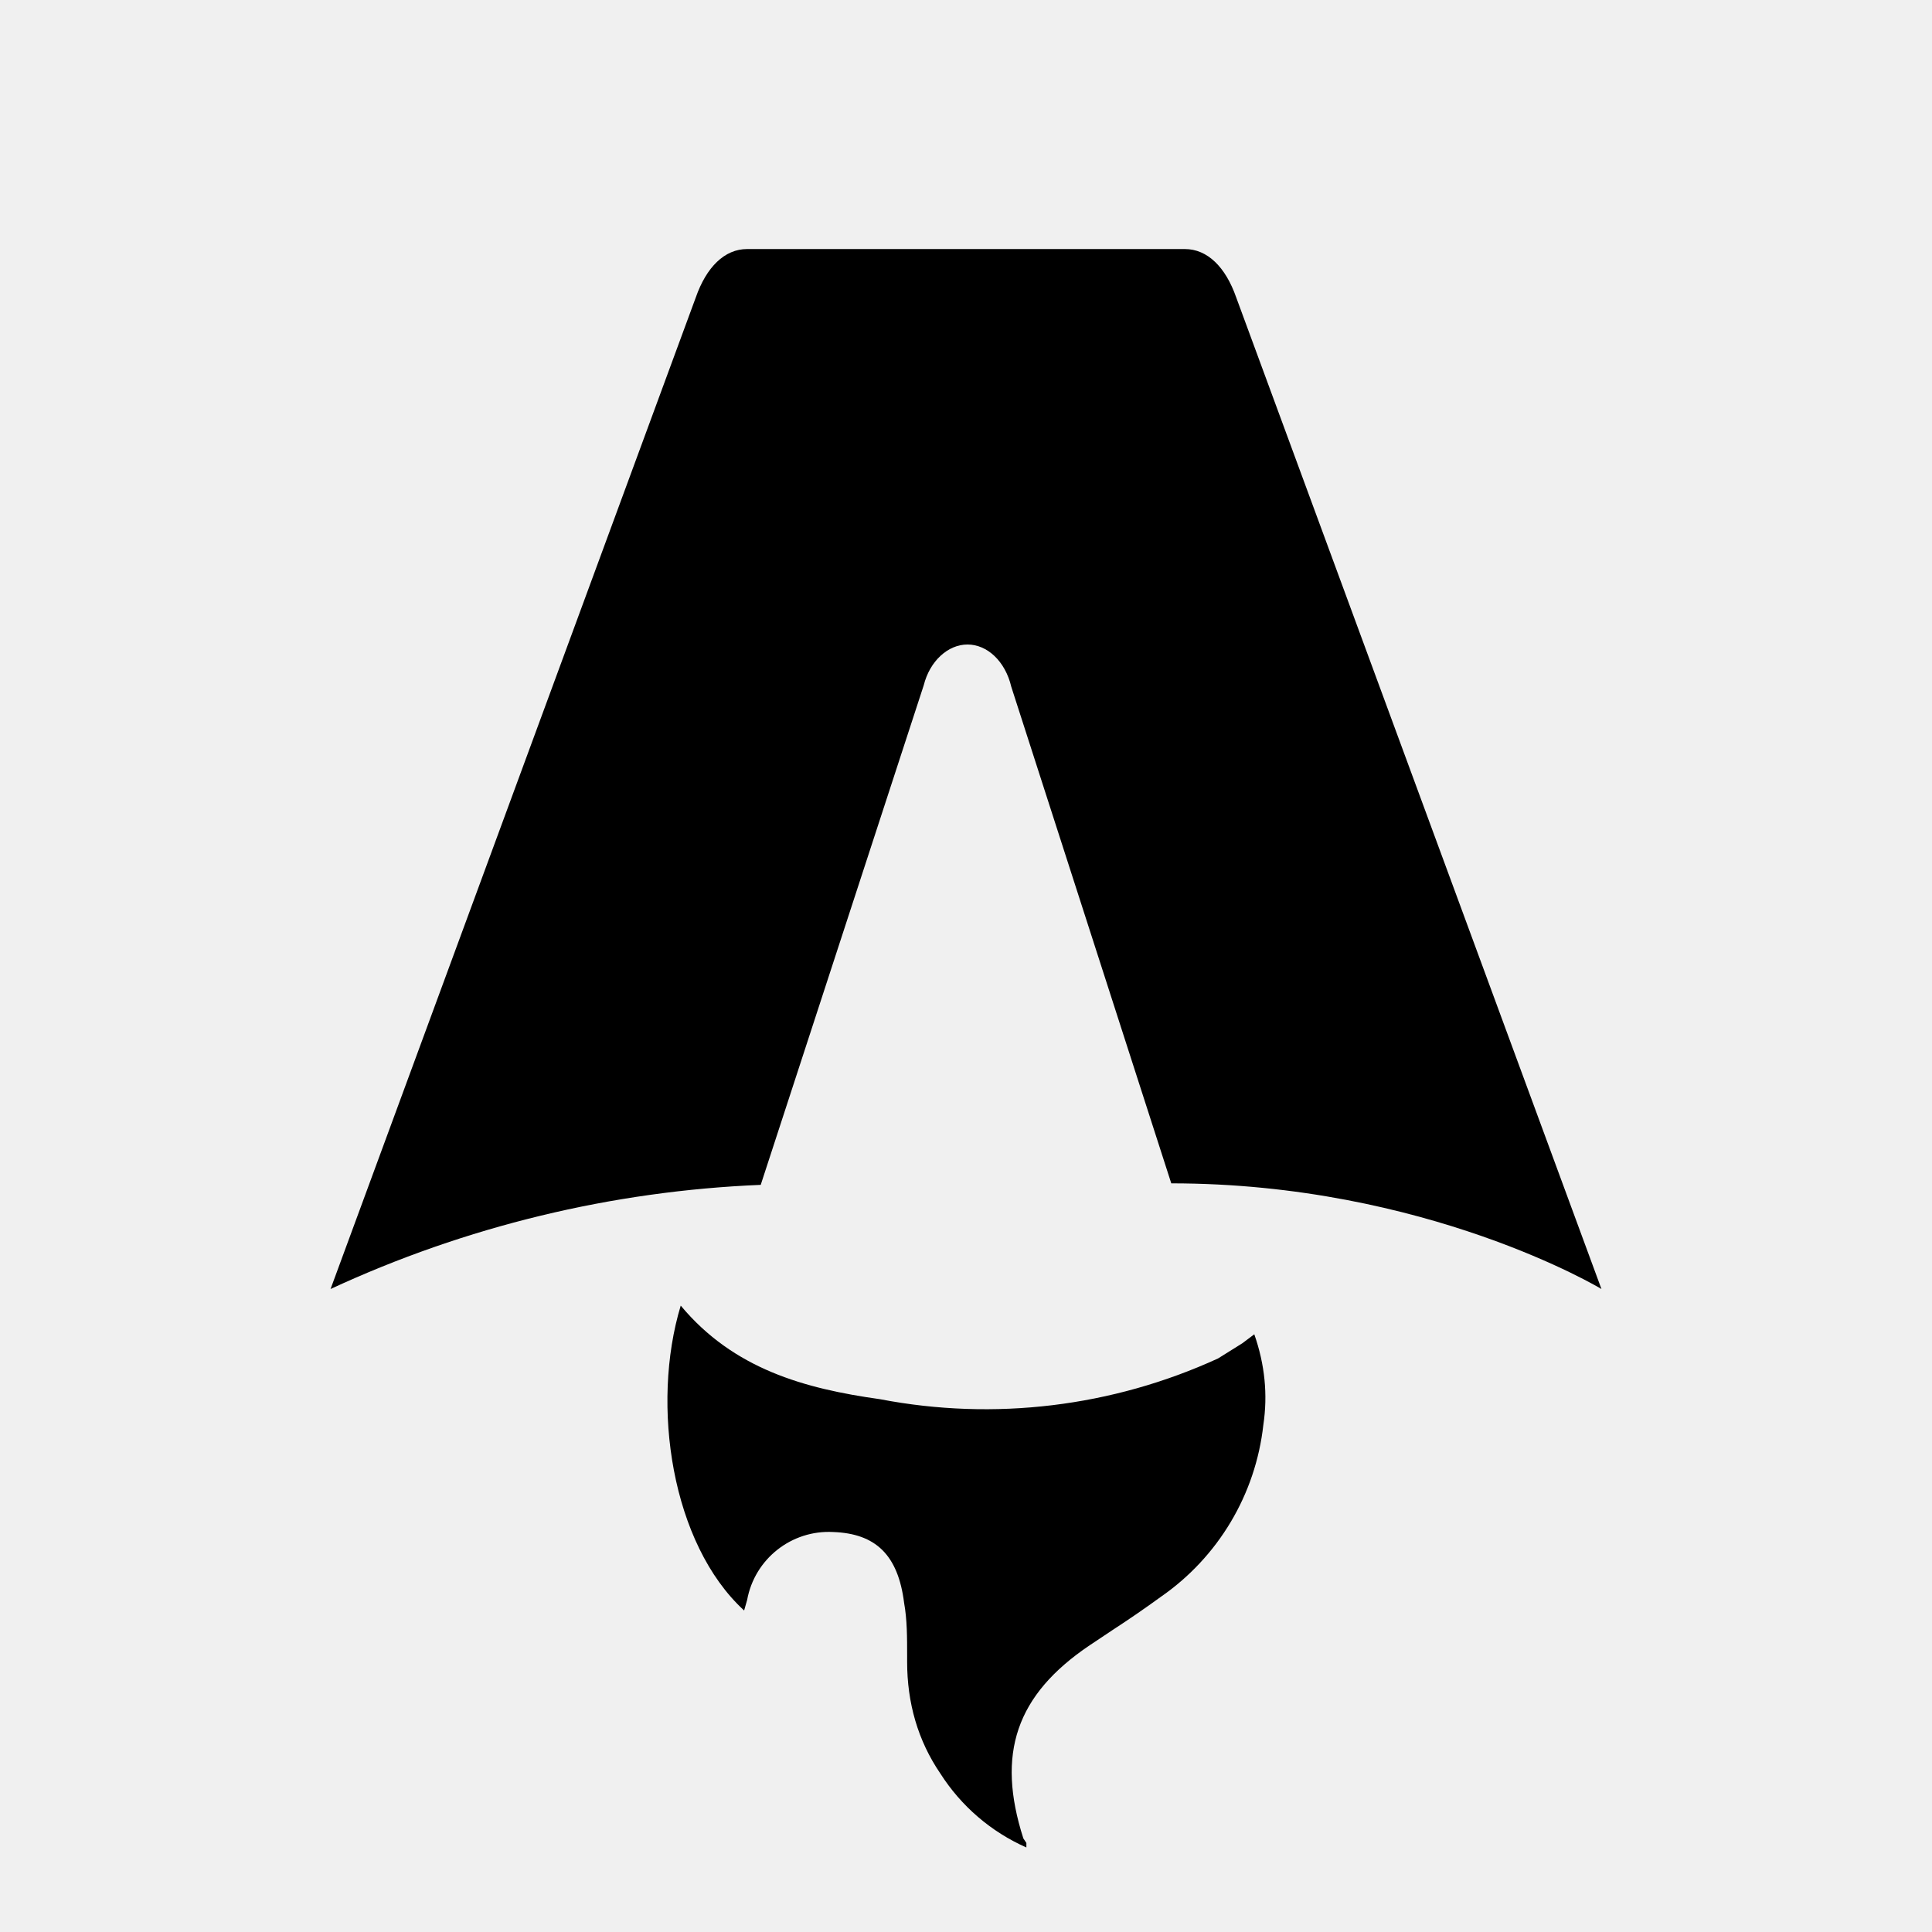
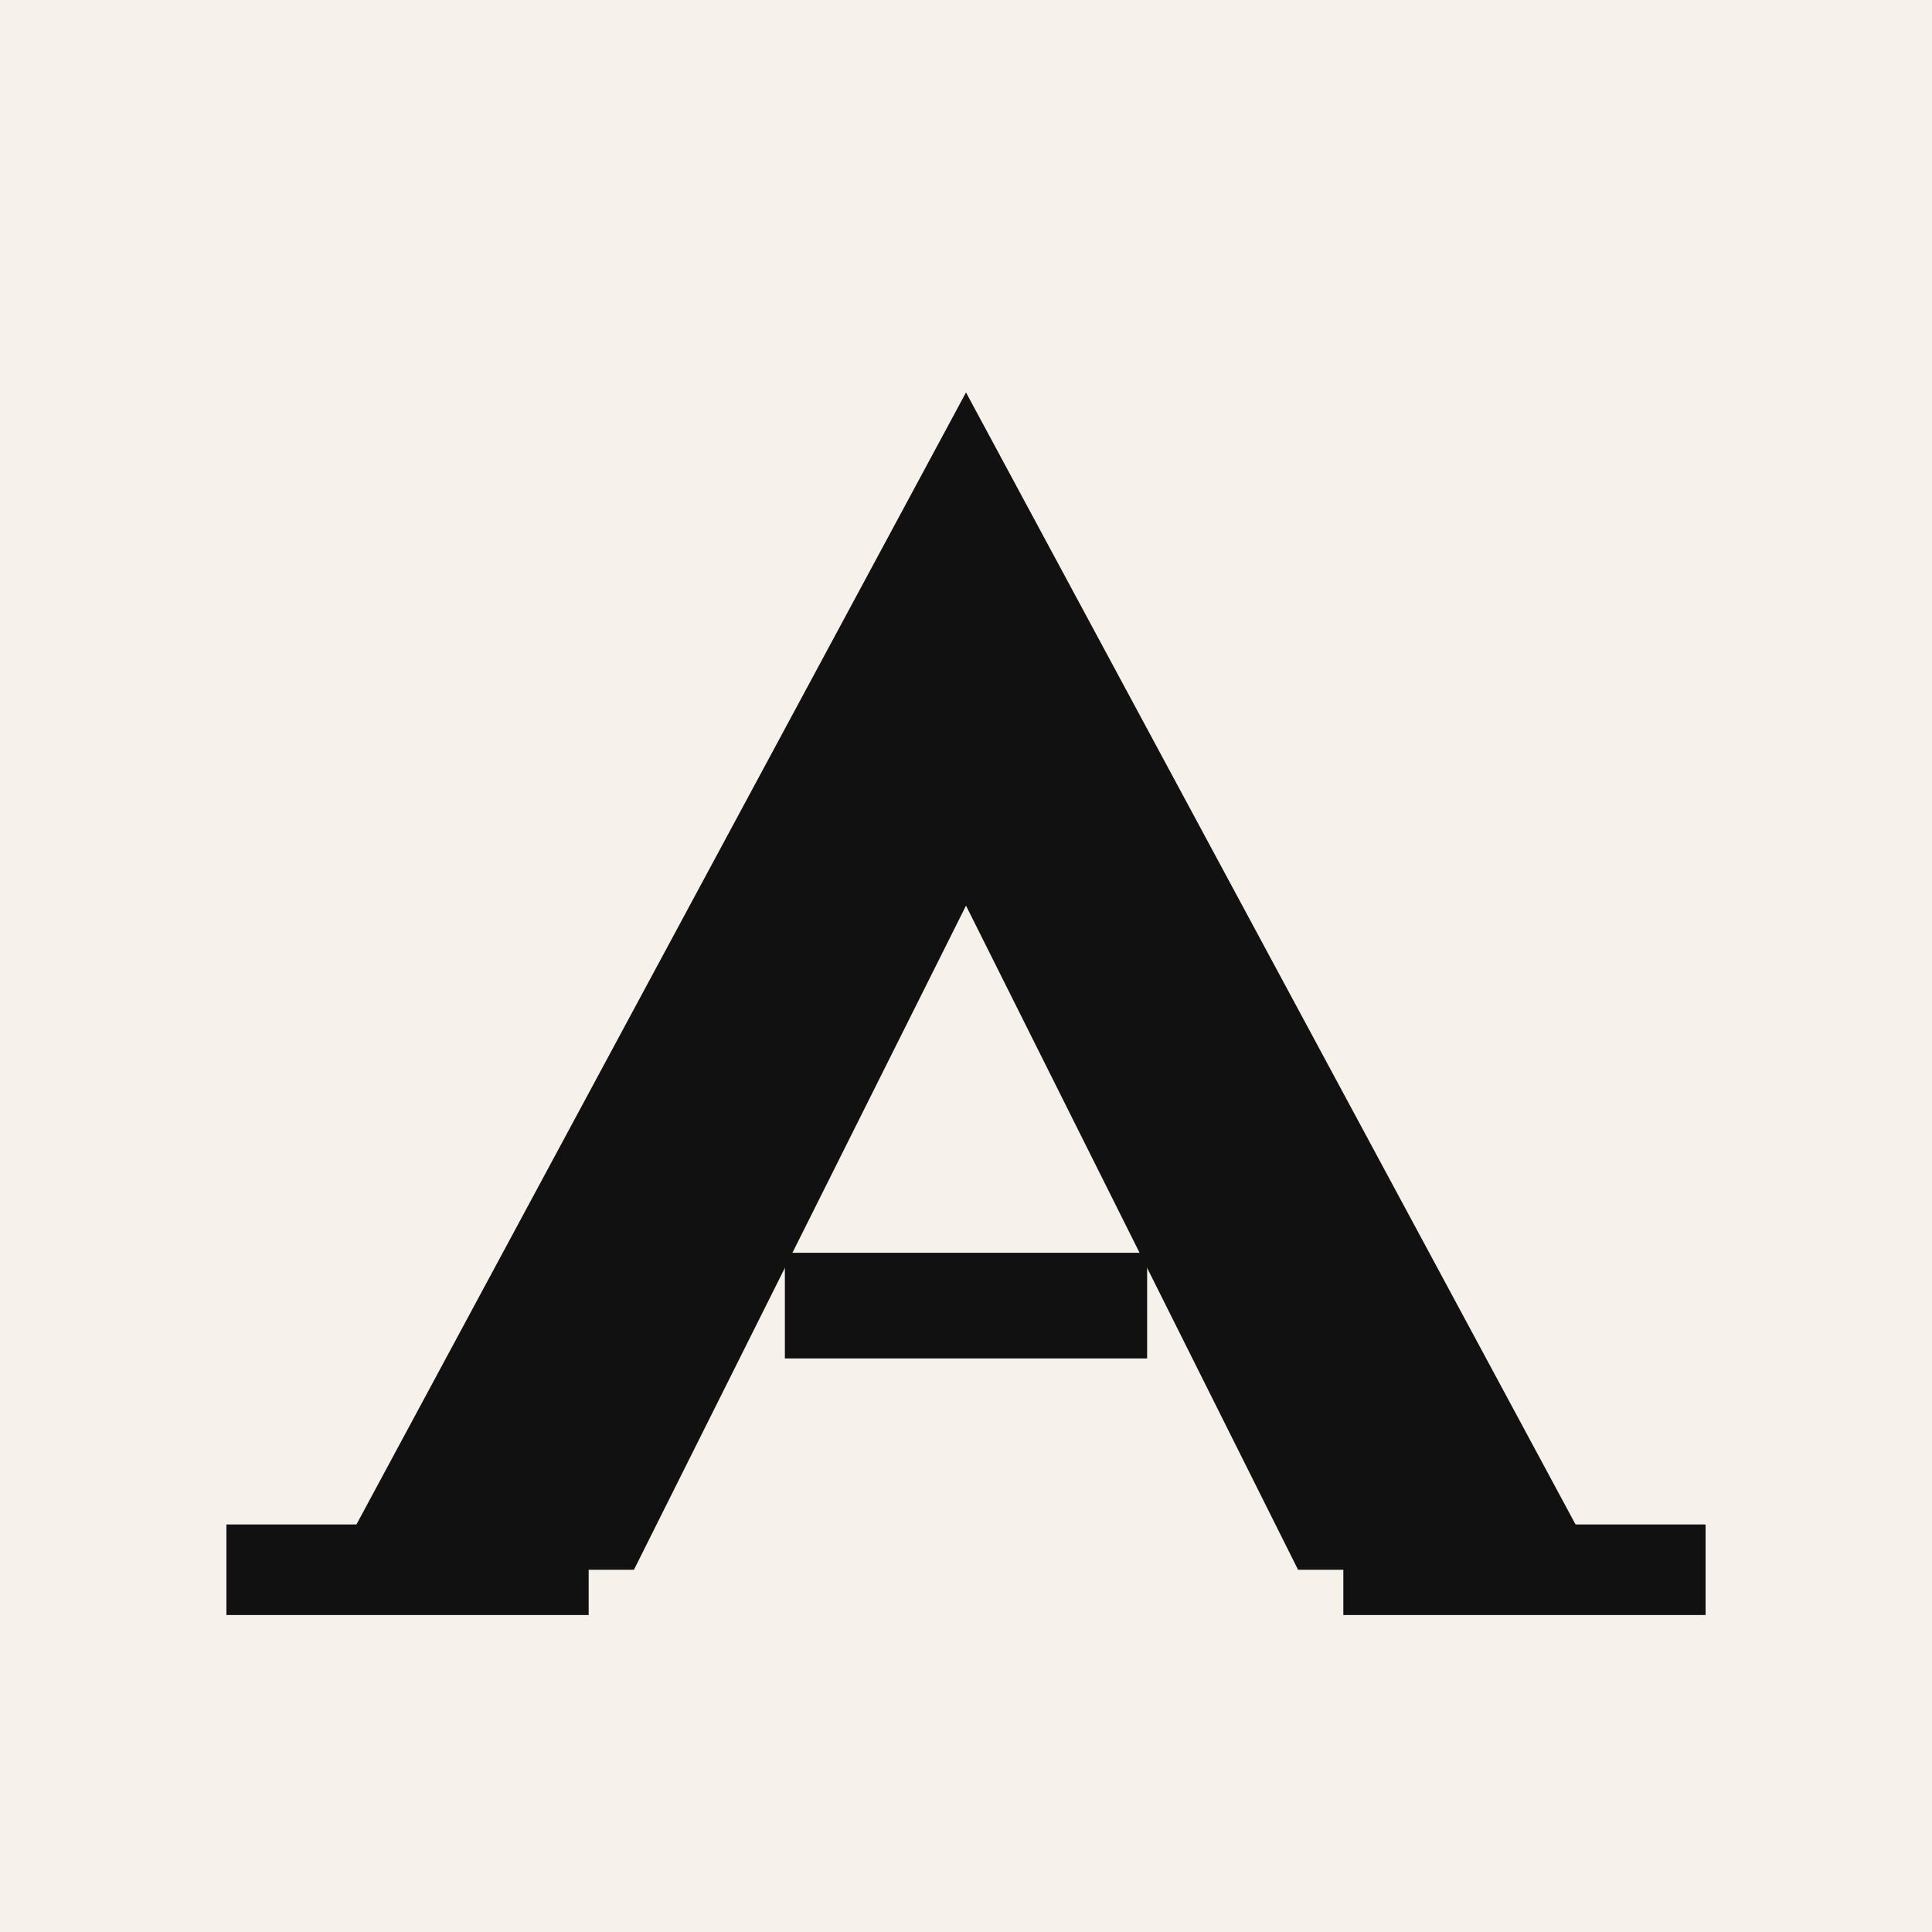
- <svg xmlns="http://www.w3.org/2000/svg" fill="none" viewBox="0 0 128 128">
-   <path d="M50.4 78.5a75.1 75.1 0 0 0-28.5 6.9l24.2-65.7c.7-2 1.9-3.2 3.4-3.2h29c1.5 0 2.7 1.2 3.4 3.2l24.2 65.7s-11.6-7-28.5-7L67 45.5c-.4-1.7-1.6-2.8-2.9-2.8-1.3 0-2.5 1.1-2.9 2.7L50.4 78.5Zm-1.1 28.2Zm-4.2-20.2c-2 6.6-.6 15.8 4.2 20.2a17.5 17.5 0 0 1 .2-.7 5.5 5.5 0 0 1 5.7-4.5c2.8.1 4.3 1.5 4.7 4.7.2 1.1.2 2.3.2 3.5v.4c0 2.7.7 5.2 2.2 7.4a13 13 0 0 0 5.7 4.9v-.3l-.2-.3c-1.8-5.6-.5-9.5 4.4-12.8l1.5-1a73 73 0 0 0 3.2-2.2 16 16 0 0 0 6.8-11.4c.3-2 .1-4-.6-6l-.8.6-1.6 1a37 37 0 0 1-22.4 2.7c-5-.7-9.7-2-13.2-6.2Z" />
+ <svg xmlns="http://www.w3.org/2000/svg" viewBox="0 0 128 128" role="img" aria-label="ARAHKAII">
+   <rect class="tile" width="128" height="128" />
+   <path class="mark" fill-rule="evenodd" d="M64 26 L106 104 L22 104 Z M64 60 L86 104 L42 104 Z" />
+   <rect class="mark" x="52" y="83" width="24" height="7" />
+   <rect class="mark" x="15" y="101" width="24" height="6" />
+   <rect class="mark" x="89" y="101" width="24" height="6" />
  <style>
-         path { fill: #000; }
+         .tile { fill: #F6F1EA; }
+         .mark { fill: #111111; }
        @media (prefers-color-scheme: dark) {
-             path { fill: #FFF; }
+             .tile { fill: #111111; }
+             .mark { fill: #F6F1EA; }
        }
    </style>
</svg>
